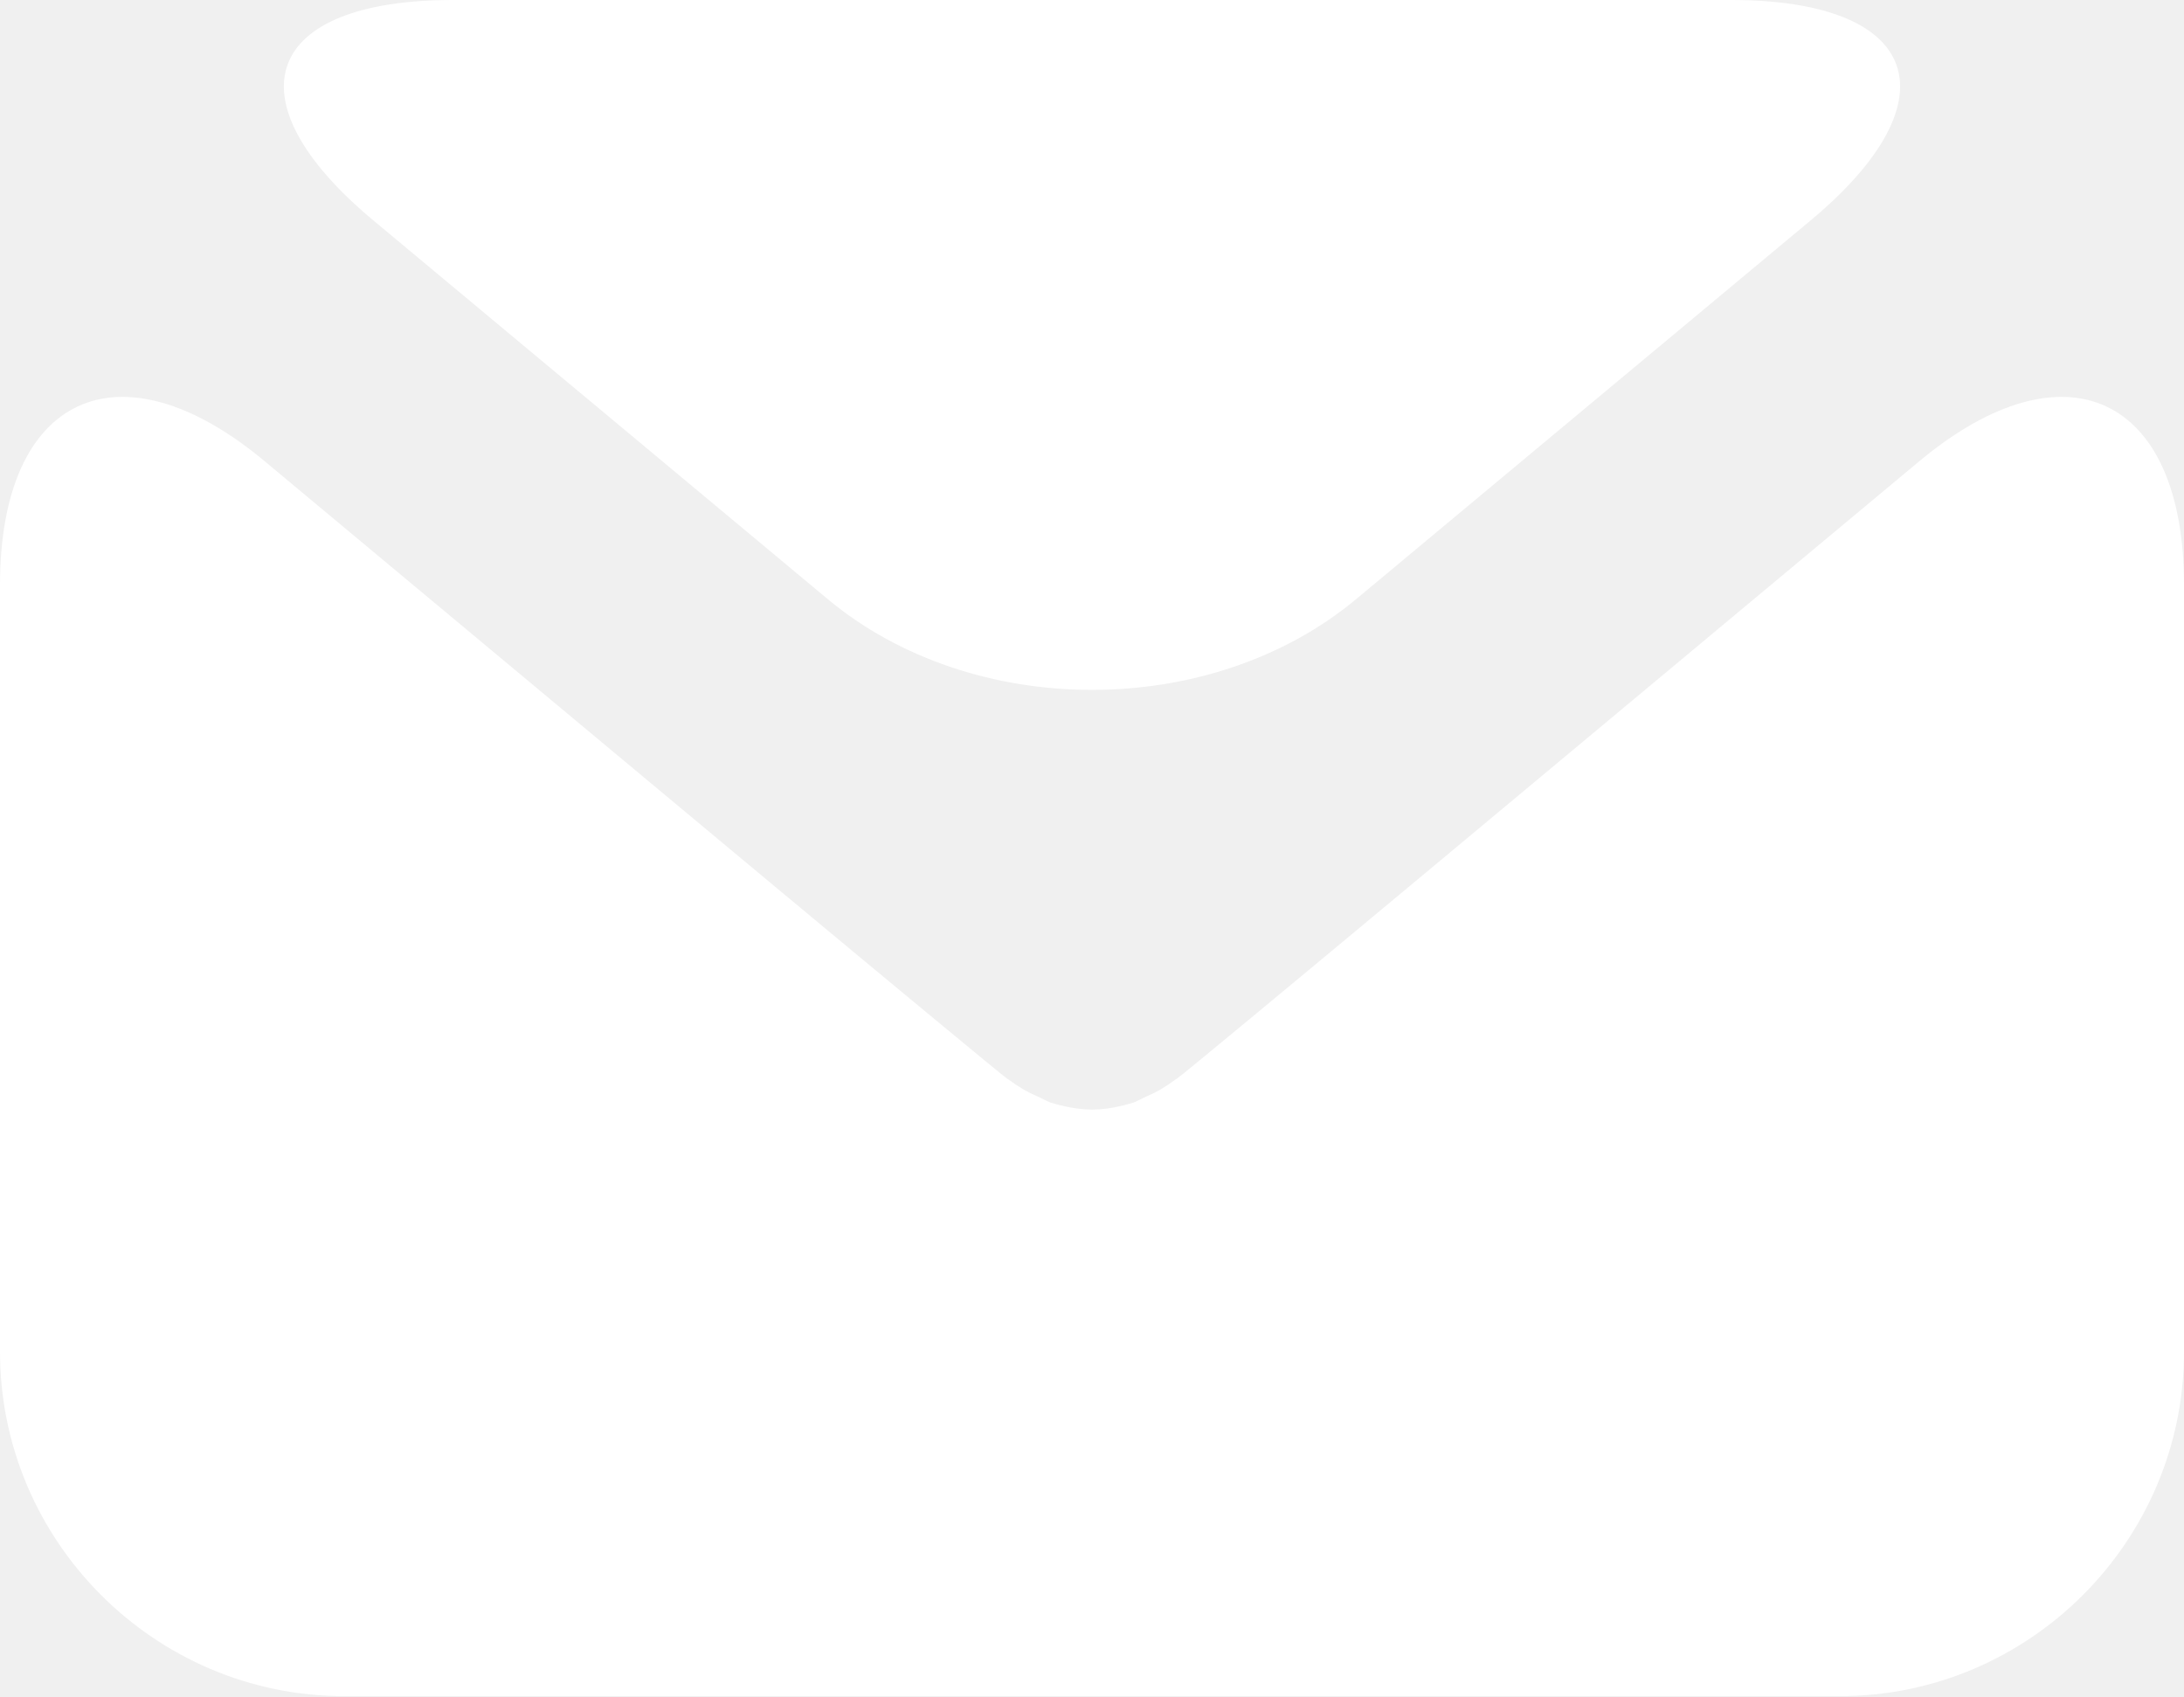
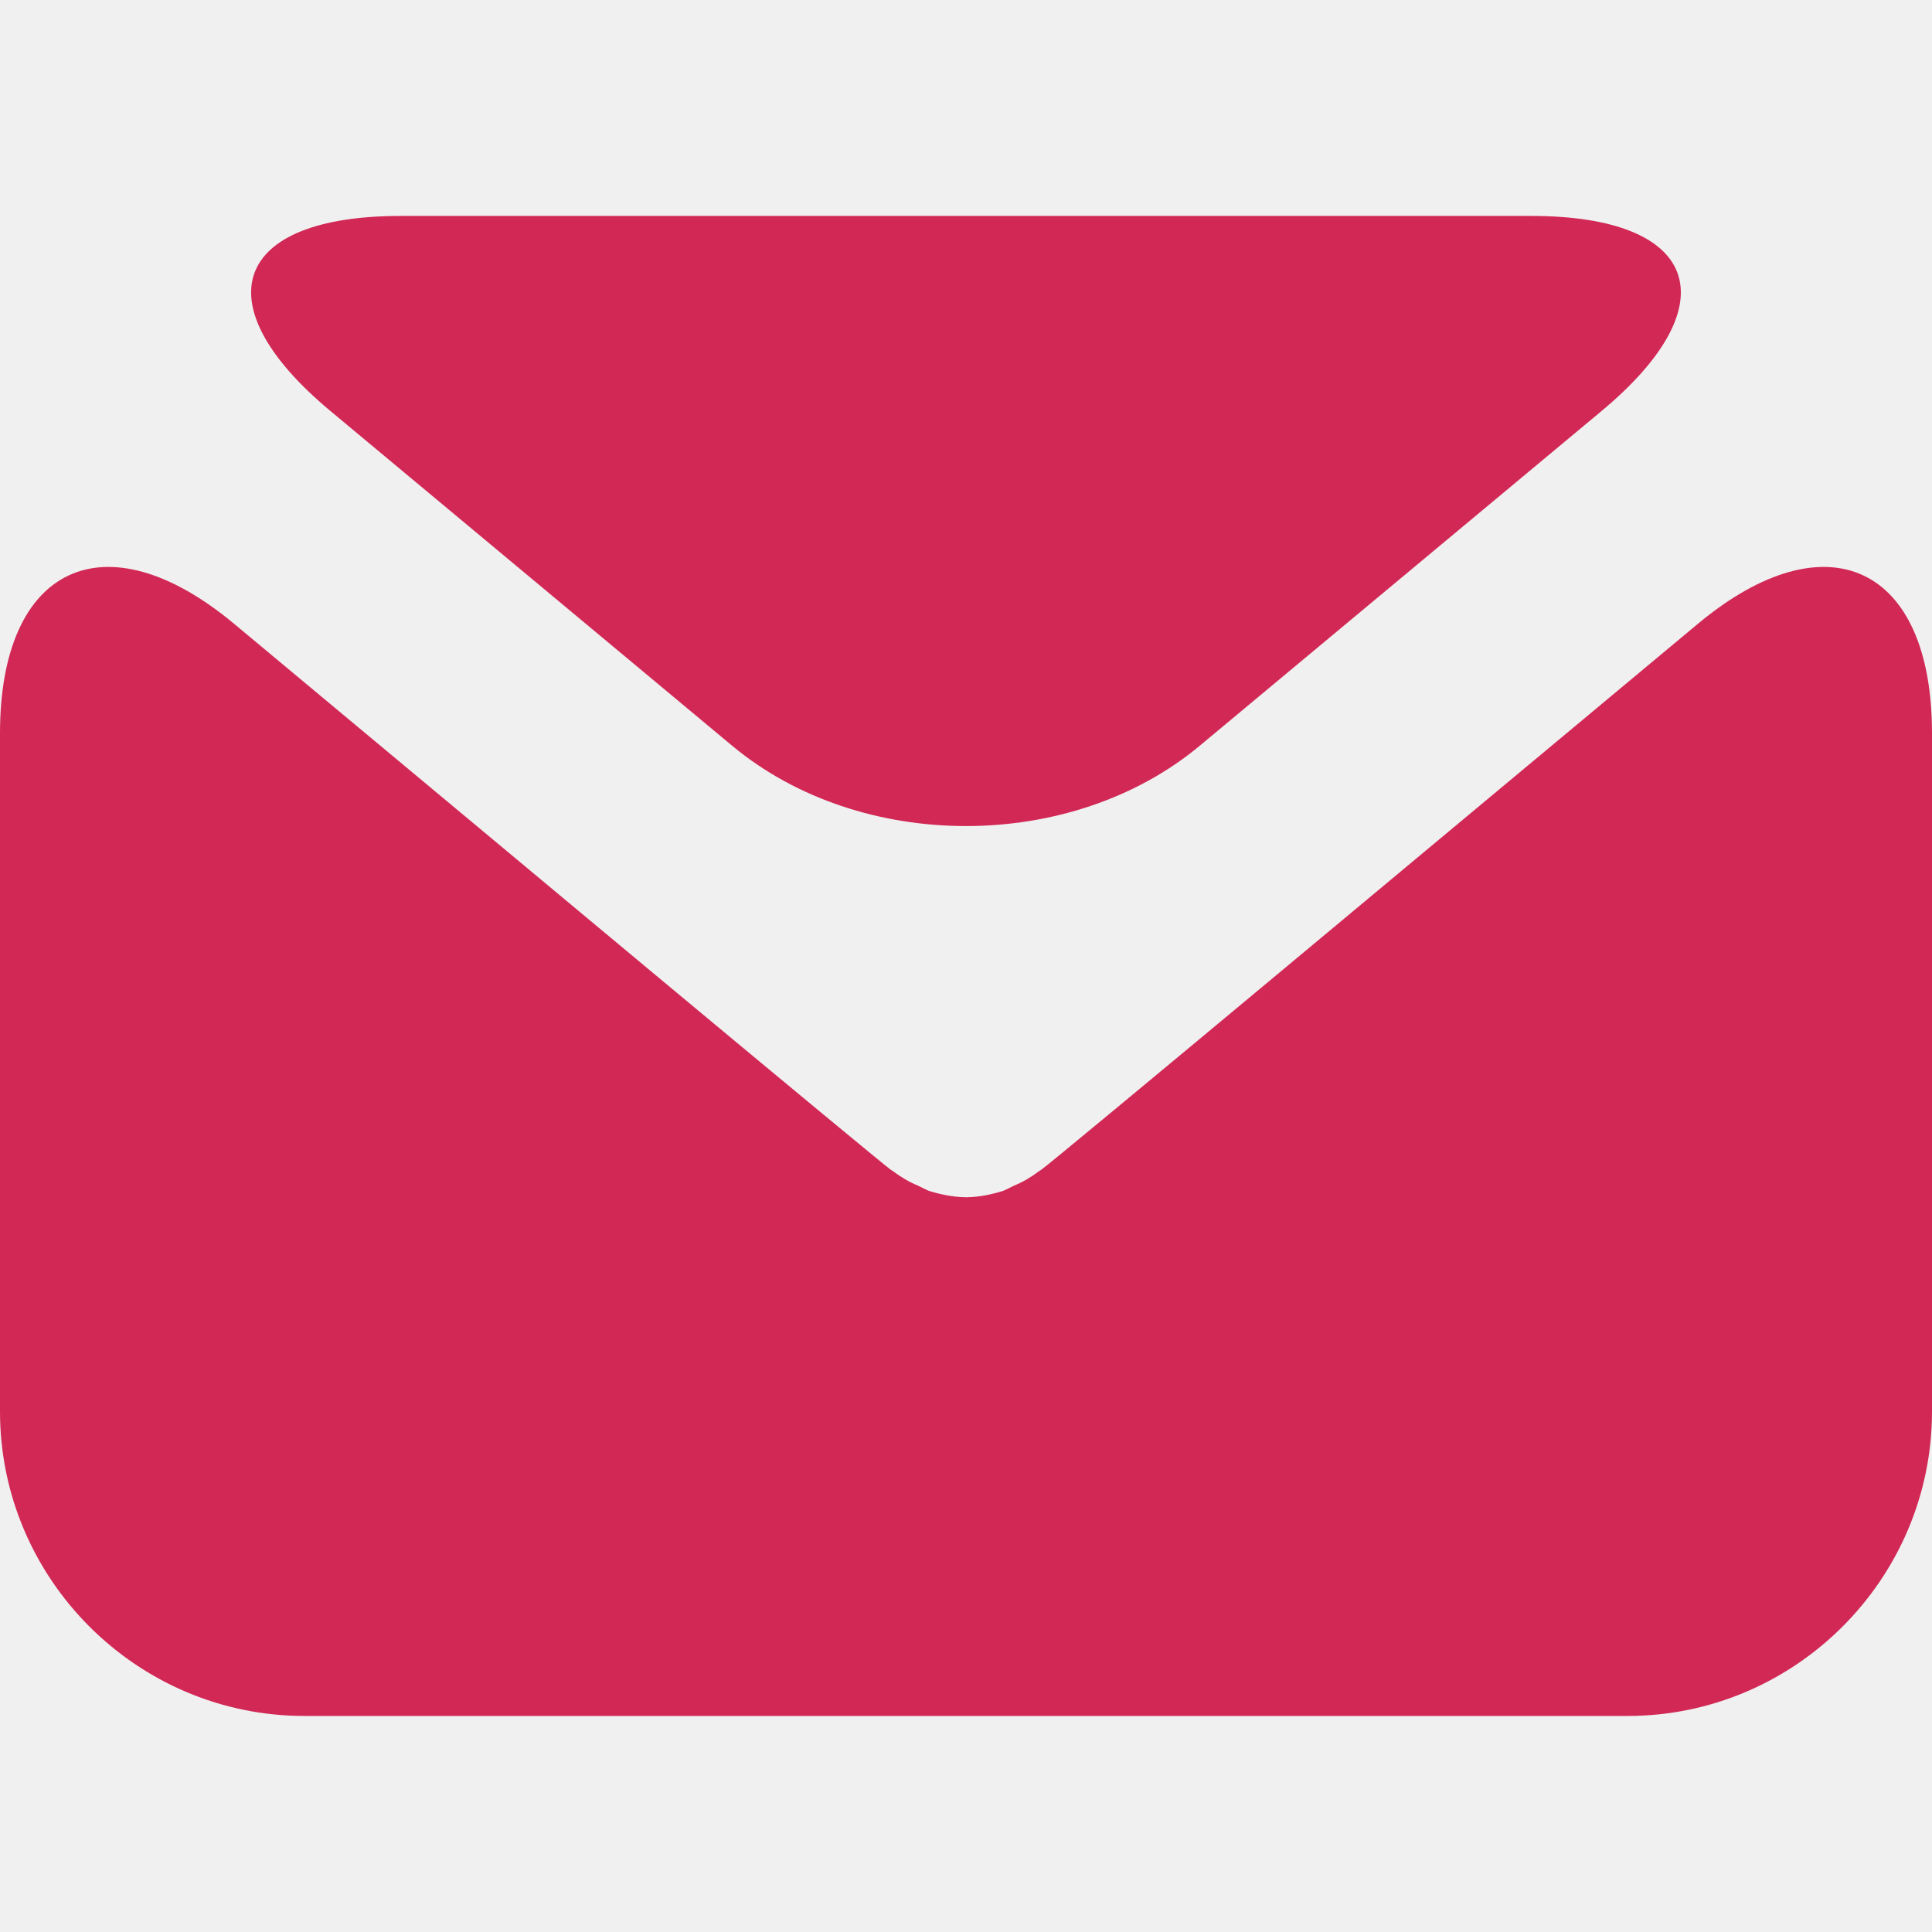
- <svg xmlns="http://www.w3.org/2000/svg" version="1.1" id="Layer_1" x="0px" y="0px" width="17.988px" height="13.966px" viewBox="0 0 17.988 13.966" enable-background="new 0 0 17.988 13.966" xml:space="preserve">
+ <svg xmlns="http://www.w3.org/2000/svg" version="1.1" id="Layer_1" x="0px" y="0px" width="19.697px" height="19.696px" viewBox="0 0 17.988 13.966" enable-background="new 0 0 17.988 13.966" xml:space="preserve">
  <g>
    <g>
      <g>
-         <path fill="#FFFFFF" d="M14.914,1.814C16.111,0.816,15.816,0,14.257,0H3.731c-1.56,0-1.854,0.816-0.657,1.814l3.742,3.118 c1.197,0.998,3.158,0.998,4.355,0L14.914,1.814z" />
+         <path fill="#d22856" d="M14.914,1.814C16.111,0.816,15.816,0,14.257,0H3.731c-1.56,0-1.854,0.816-0.657,1.814l3.742,3.118 c1.197,0.998,3.158,0.998,4.355,0L14.914,1.814z" />
      </g>
      <g>
-         <path fill="#FFFFFF" d="M11.913,7.044C10.715,8.042,9.718,8.869,9.695,8.88c0,0,0,0-0.02,0.013 C9.601,8.949,9.523,8.995,9.44,9.029C9.407,9.044,9.374,9.063,9.34,9.077c-0.11,0.034-0.223,0.058-0.335,0.059 c-0.003,0-0.007,0.001-0.01,0.001c0,0,0,0-0.001,0s-0.001,0-0.001,0c-0.003,0-0.007-0.001-0.01-0.001 C8.87,9.134,8.759,9.111,8.648,9.077C8.614,9.063,8.58,9.044,8.548,9.029c-0.083-0.034-0.16-0.08-0.235-0.136C8.293,8.88,8.293,8.88,8.293,8.88c-0.022-0.012-1.02-0.838-2.218-1.836L2.178,3.796C0.979,2.798,0,3.257,0,4.816v6.315 c0,1.56,1.275,2.835,2.835,2.835h12.318c1.56,0,2.835-1.275,2.835-2.835V4.816c0-1.559-0.979-2.018-2.178-1.02L11.913,7.044z" />
+         <path fill="#d22856" d="M11.913,7.044C10.715,8.042,9.718,8.869,9.695,8.88c0,0,0,0-0.02,0.013 C9.601,8.949,9.523,8.995,9.44,9.029C9.407,9.044,9.374,9.063,9.34,9.077c-0.11,0.034-0.223,0.058-0.335,0.059 c-0.003,0-0.007,0.001-0.01,0.001c0,0,0,0-0.001,0s-0.001,0-0.001,0c-0.003,0-0.007-0.001-0.01-0.001 C8.87,9.134,8.759,9.111,8.648,9.077C8.614,9.063,8.58,9.044,8.548,9.029c-0.083-0.034-0.16-0.08-0.235-0.136C8.293,8.88,8.293,8.88,8.293,8.88c-0.022-0.012-1.02-0.838-2.218-1.836L2.178,3.796C0.979,2.798,0,3.257,0,4.816v6.315 c0,1.56,1.275,2.835,2.835,2.835h12.318c1.56,0,2.835-1.275,2.835-2.835V4.816c0-1.559-0.979-2.018-2.178-1.02L11.913,7.044z" />
      </g>
    </g>
  </g>
</svg>
